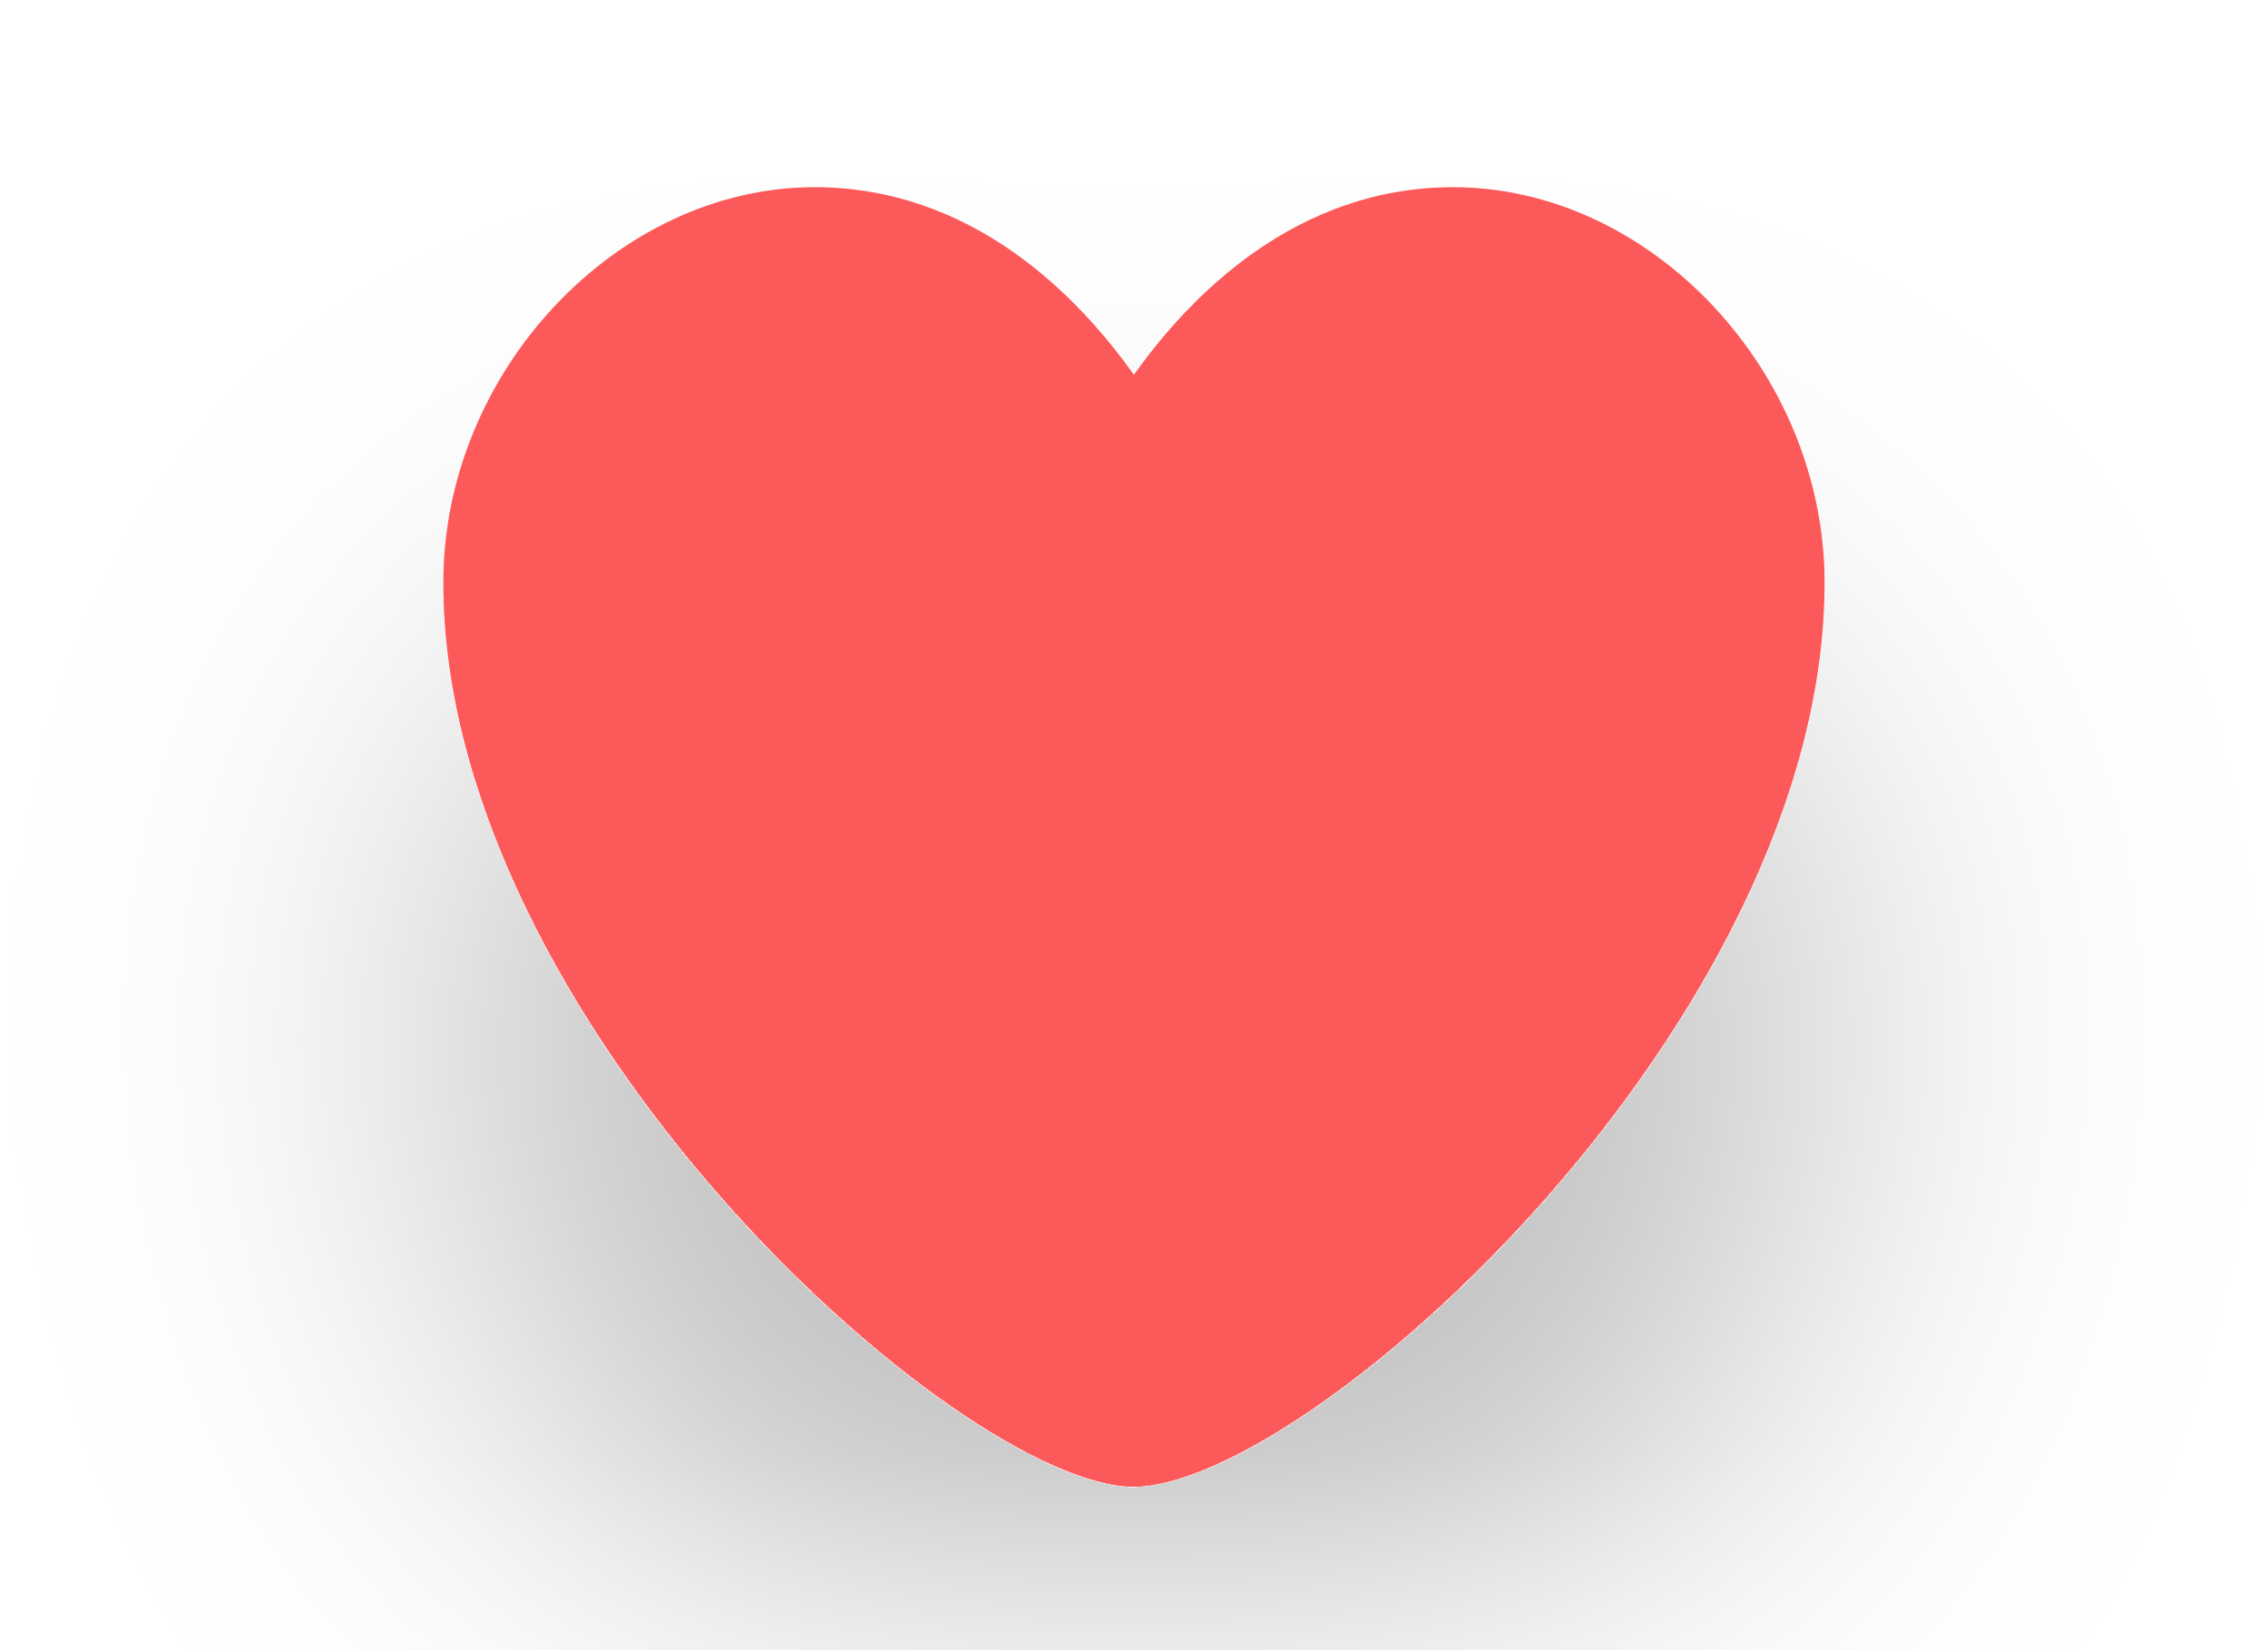
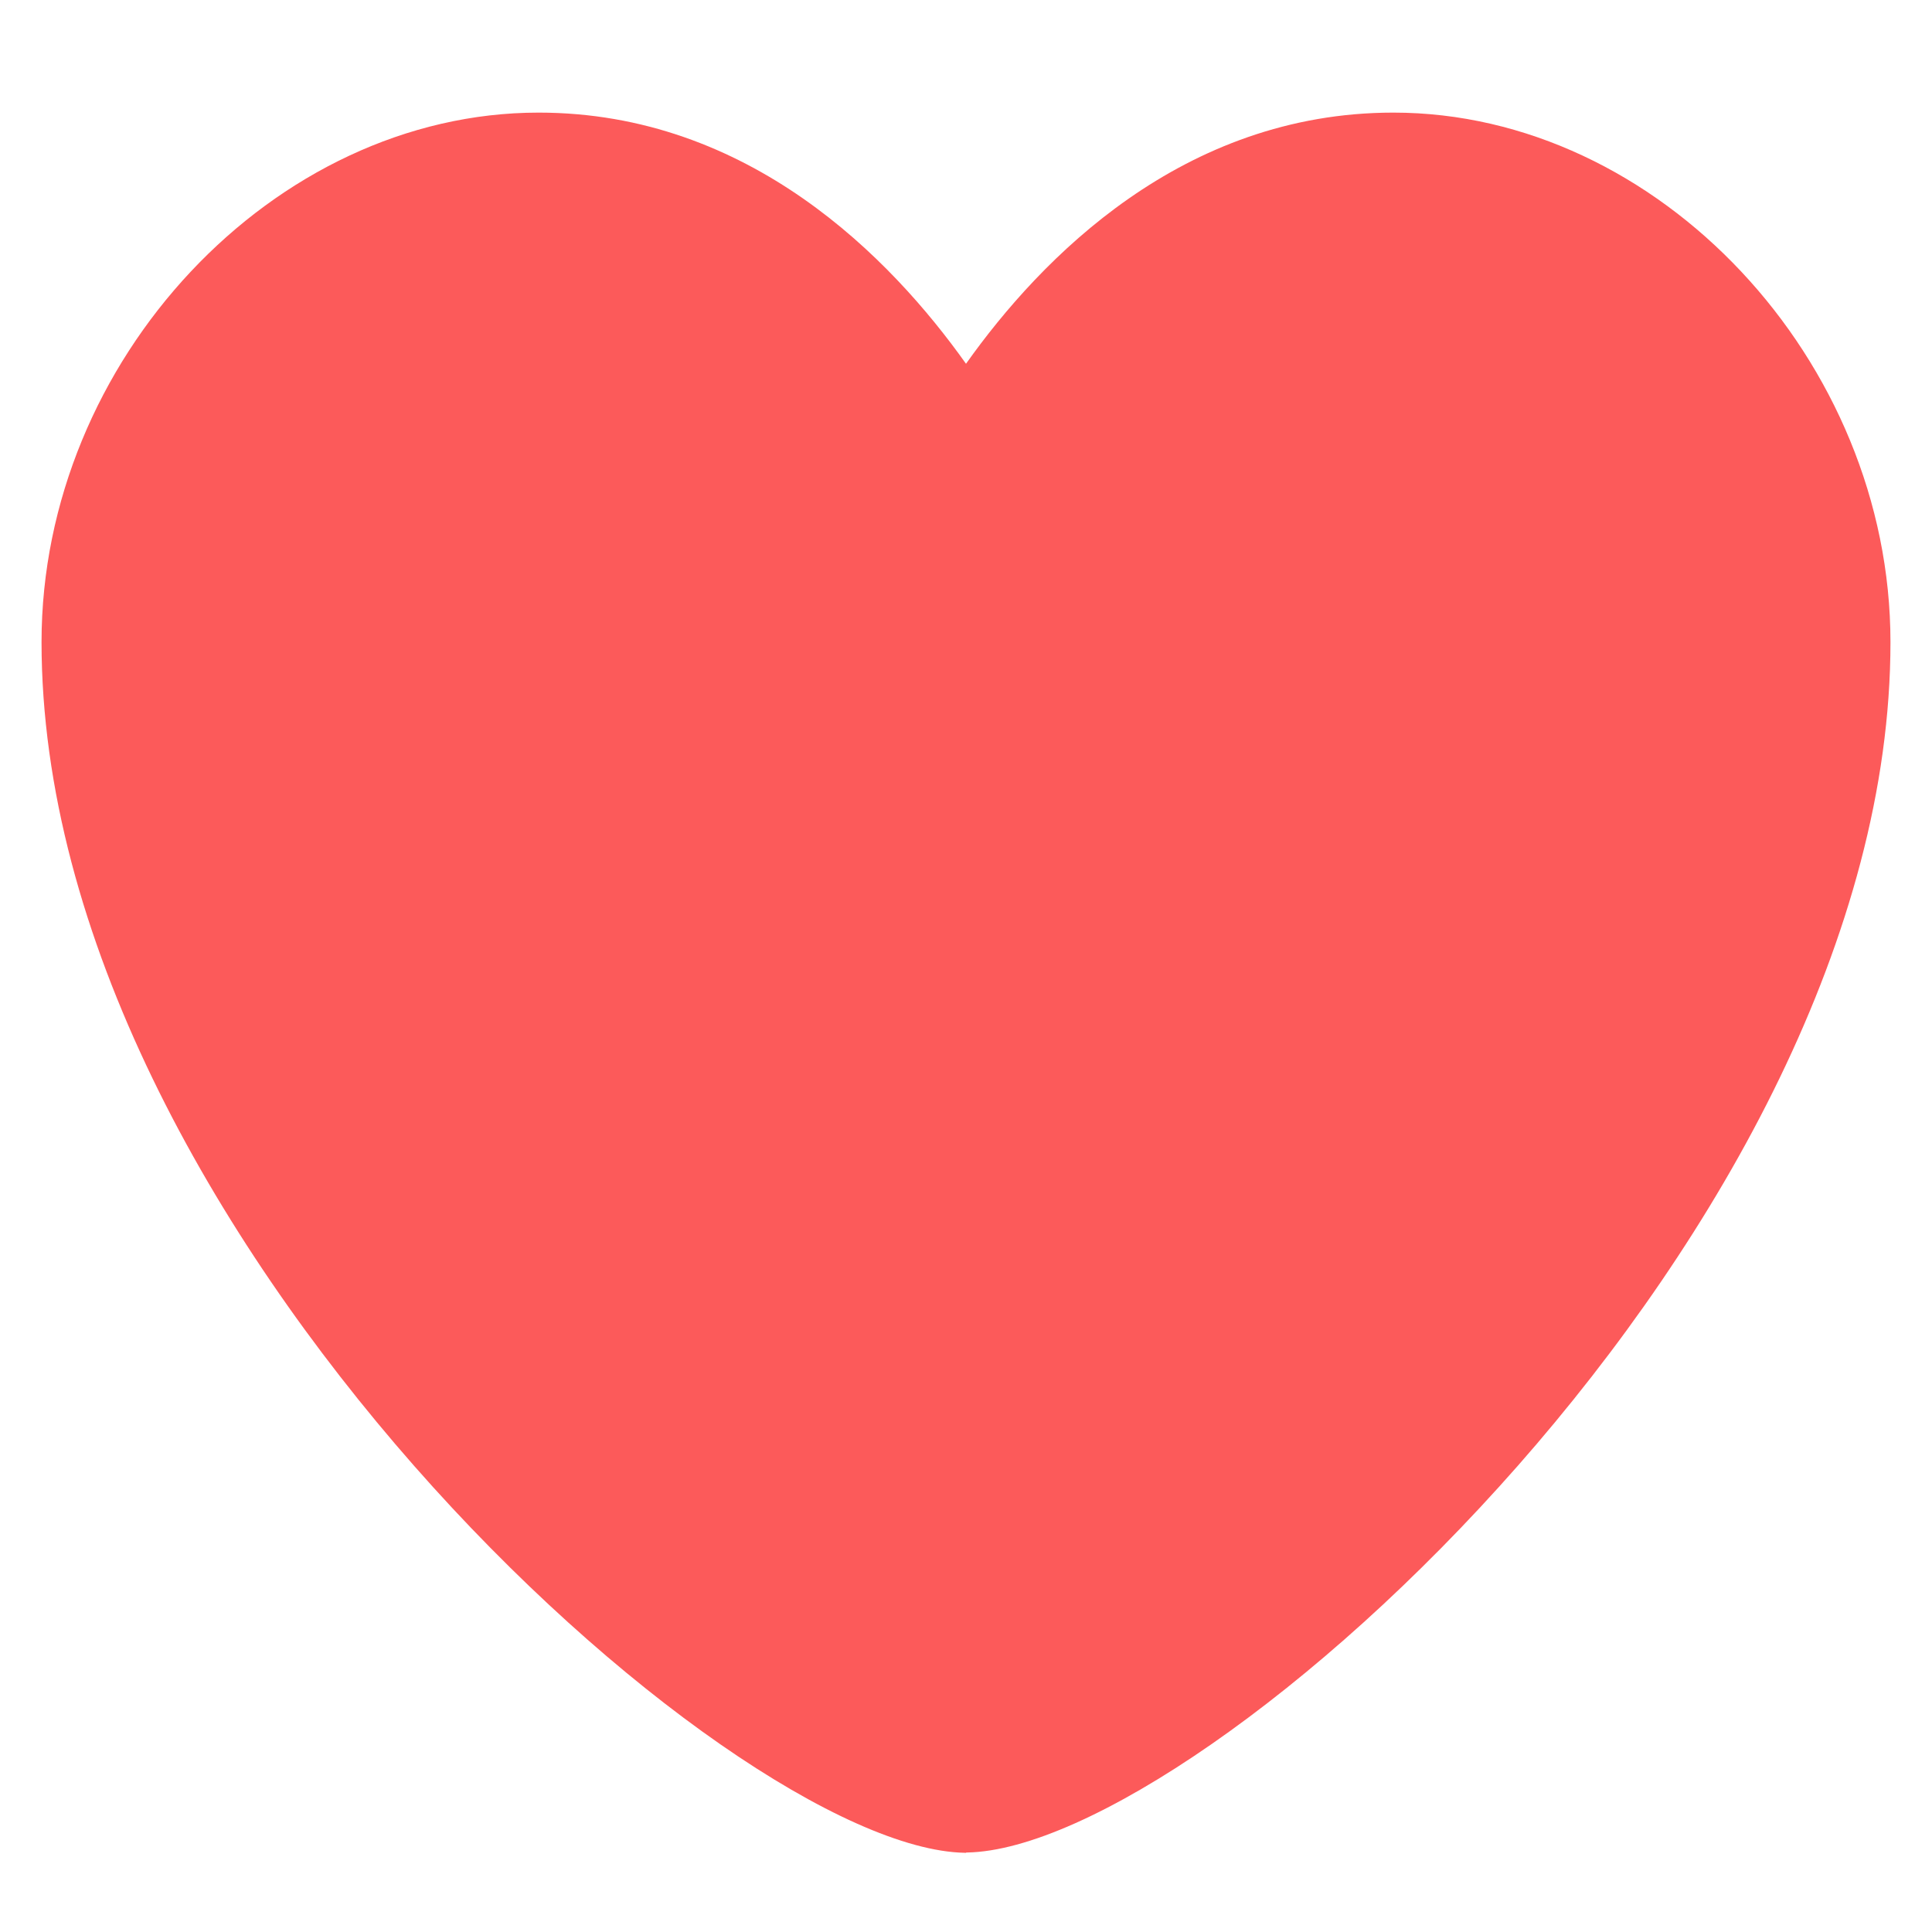
- <svg xmlns="http://www.w3.org/2000/svg" width="22" height="16" viewBox="0 0 22 16" fill="none">
-   <g filter="url(#filter0_d_400_15182)">
-     <path d="M11 14.425H10.991C9.269 14.393 4.3 9.904 4.3 5.652C4.3 3.609 5.983 1.816 7.902 1.816C9.429 1.816 10.455 2.869 10.999 3.636C11.542 2.871 12.569 1.816 14.096 1.816C16.016 1.816 17.699 3.609 17.699 5.653C17.699 9.903 12.729 14.393 11.007 14.424H11V14.425Z" fill="#FC5A5A" />
-   </g>
-   <defs>
-     <filter id="filter0_d_400_15182" x="-1" y="0" width="24" height="24" filterUnits="userSpaceOnUse" color-interpolation-filters="sRGB">
-       <feFlood flood-opacity="0" result="BackgroundImageFix" />
-       <feColorMatrix in="SourceAlpha" type="matrix" values="0 0 0 0 0 0 0 0 0 0 0 0 0 0 0 0 0 0 127 0" result="hardAlpha" />
-       <feOffset dy="4" />
-       <feGaussianBlur stdDeviation="2" />
-       <feComposite in2="hardAlpha" operator="out" />
-       <feColorMatrix type="matrix" values="0 0 0 0 0 0 0 0 0 0 0 0 0 0 0 0 0 0 0.25 0" />
-       <feBlend mode="normal" in2="BackgroundImageFix" result="effect1_dropShadow_400_15182" />
-       <feBlend mode="normal" in="SourceGraphic" in2="effect1_dropShadow_400_15182" result="shape" />
-     </filter>
-   </defs>
+ <svg xmlns="http://www.w3.org/2000/svg" width="14" height="14" viewBox="0 0 14 14" fill="none">
+   <path d="M7.001 13.426H6.991C5.269 13.394 0.301 8.904 0.301 4.652C0.301 2.61 1.984 0.816 3.903 0.816C5.429 0.816 6.456 1.87 7 2.636C7.543 1.871 8.569 0.816 10.097 0.816C12.017 0.816 13.699 2.61 13.699 4.653C13.699 8.904 8.73 13.393 7.008 13.424H7.001V13.426Z" fill="#FC5A5A" />
</svg>
